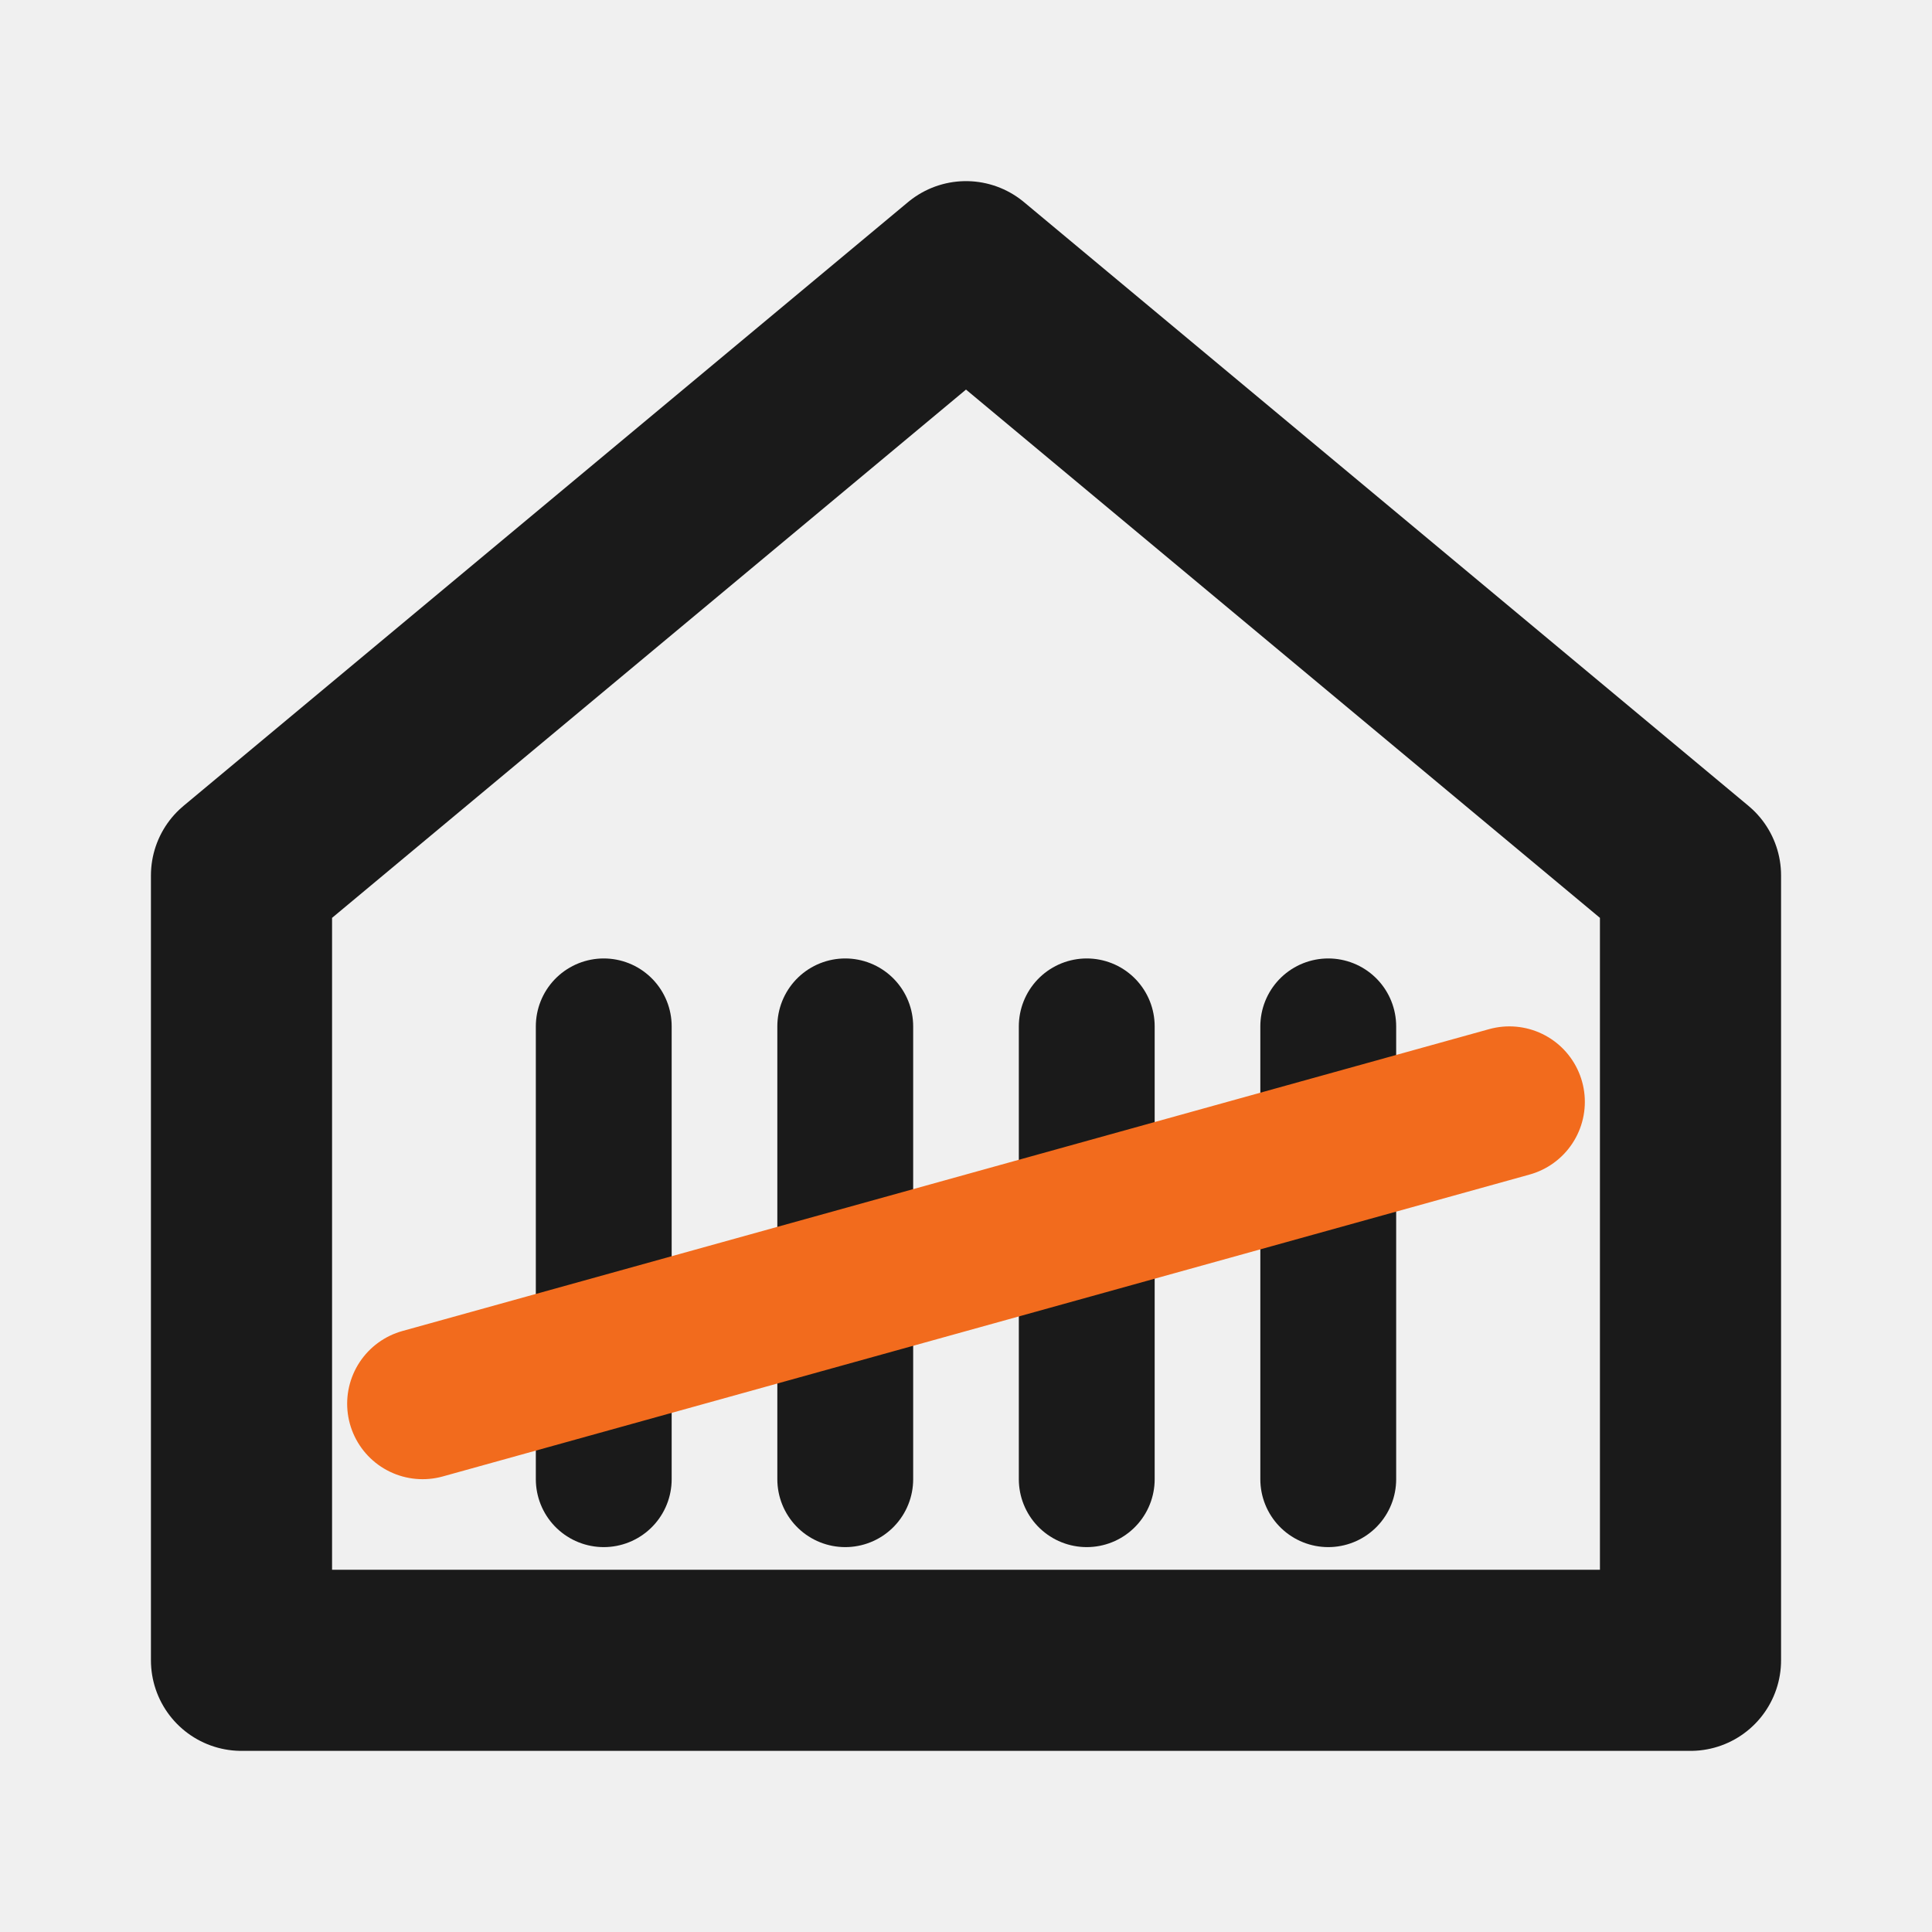
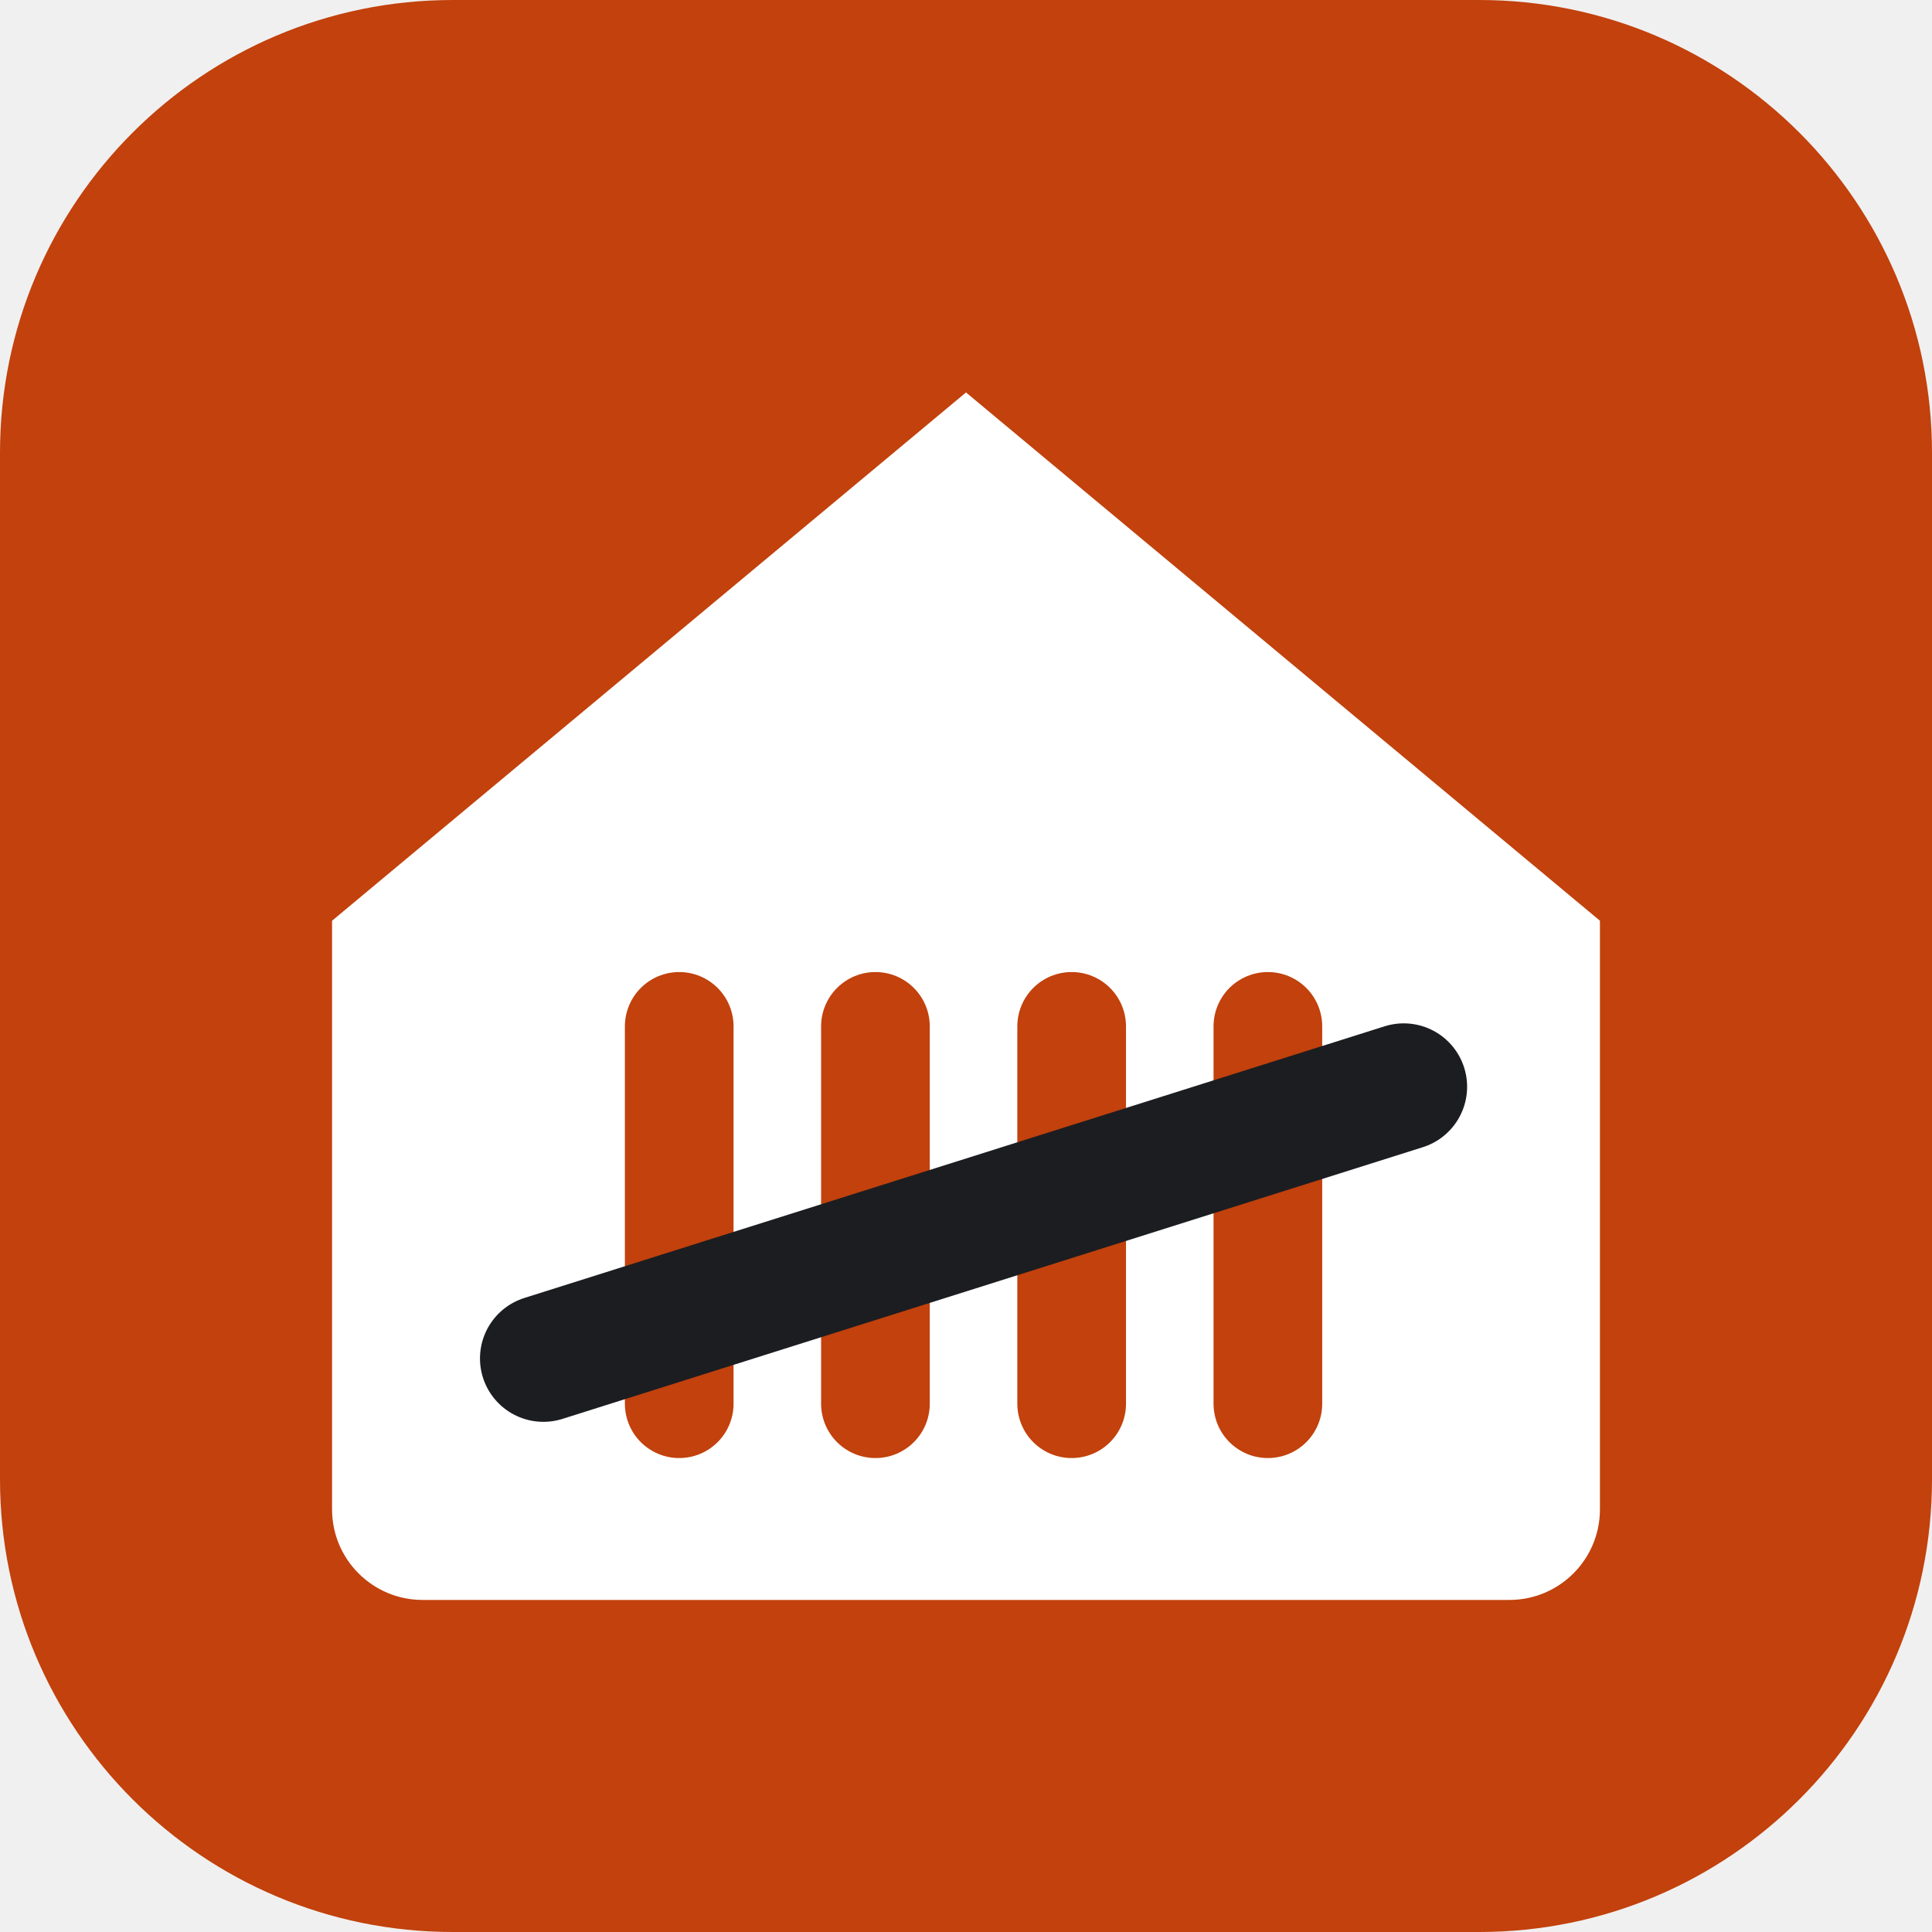
<svg xmlns="http://www.w3.org/2000/svg" viewBox="0 0 64 64" role="img" aria-label="Headcount">
-   <g fill="none" stroke-linecap="round" stroke-linejoin="round">
-     <path d="M8 29 32 9l24 20v26H8z" stroke="#1A1A1A" stroke-width="6" />
-     <path d="M20 34v15M28 34v15M36 34v15M44 34v15" stroke="#1A1A1A" stroke-width="4.5" />
-     <path d="M14 46.5 50 36.5" stroke="#F26B1D" stroke-width="5" />
+   <rect width="64" height="64" rx="15" fill="#C2410C" />
+   <path d="M11 30.5 32 13l21 17.5V50a3 3 0 0 1-3 3H14a3 3 0 0 1-3-3z" fill="#FFFFFF" />
+   <g fill="none" stroke-linecap="round">
+     <path d="M22.5 34v12.5M29 34v12.5M35.5 34v12.5M42 34v12.5" stroke="#C2410C" stroke-width="3.6" />
+     <path d="M18 45 46.5 36" stroke="#1C1D21" stroke-width="4.2" />
  </g>
</svg>
